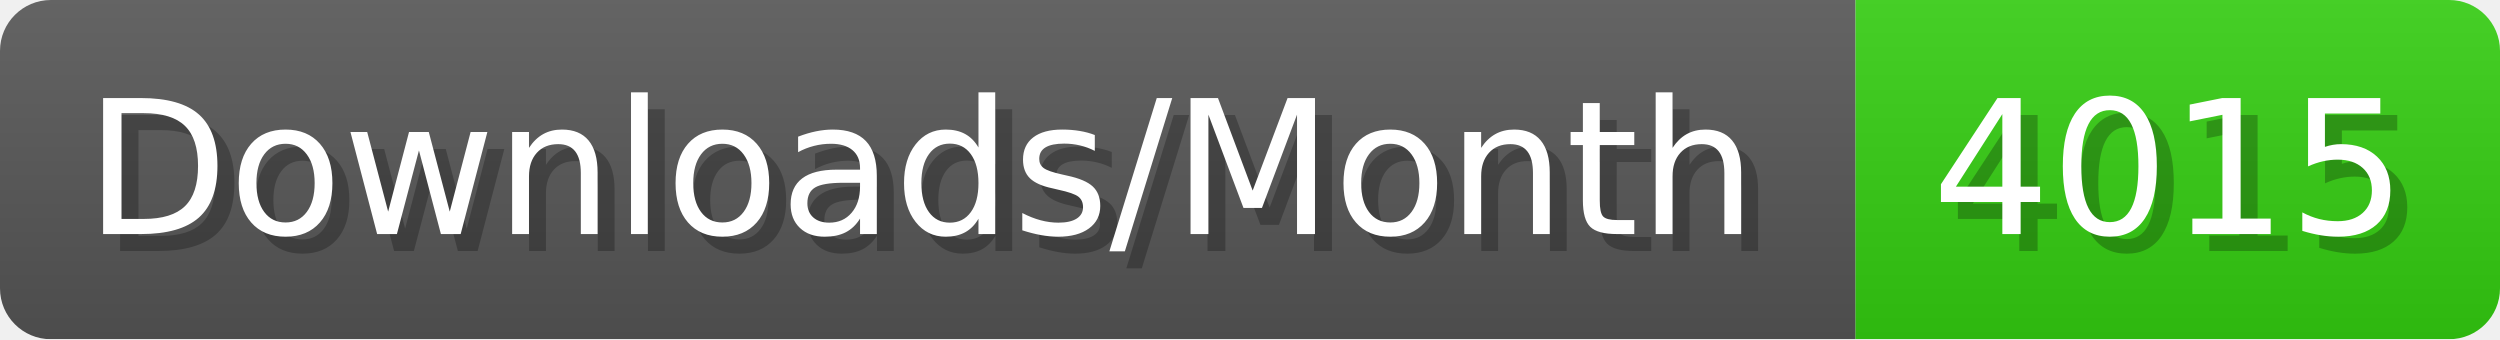
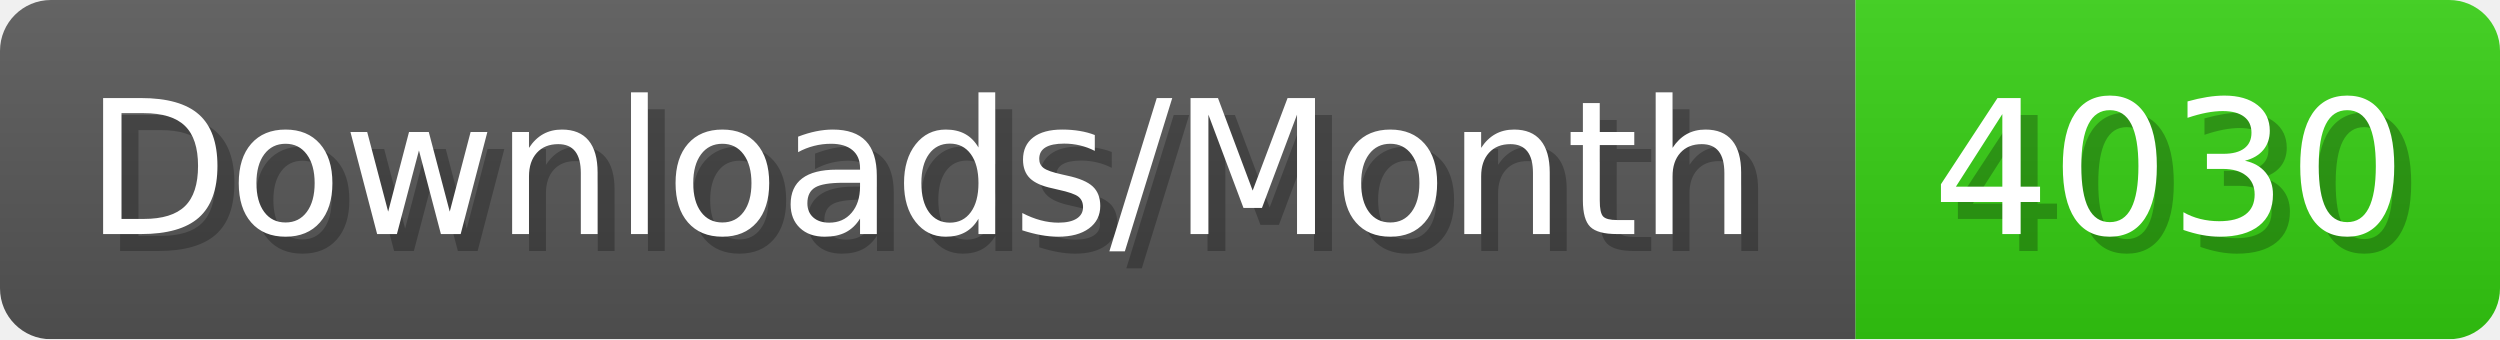
- <svg xmlns="http://www.w3.org/2000/svg" width="147.4" height="20" viewBox="0 0 1474 200" role="img" aria-label="Downloads/Month: 4015">
+ <svg xmlns="http://www.w3.org/2000/svg" width="147.4" height="20" viewBox="0 0 1474 200" role="img" aria-label="Downloads/Month: 4030">
  <linearGradient id="YlXUI" x2="0" y2="100%">
    <stop offset="0" stop-opacity=".1" stop-color="#EEE" />
    <stop offset="1" stop-opacity=".1" />
  </linearGradient>
  <mask id="JHhop">
    <rect width="1474" height="200" rx="30" fill="#FFF" />
  </mask>
  <g mask="url(#JHhop)">
    <rect width="1094" height="200" fill="#555" />
    <rect width="380" height="200" fill="#3C1" x="1094" />
    <rect width="1474" height="200" fill="url(#YlXUI)" />
  </g>
  <g aria-hidden="true" fill="#fff" text-anchor="start" font-family="Verdana,DejaVu Sans,sans-serif" font-size="110">
    <text x="60" y="148" textLength="994" fill="#000" opacity="0.25">Downloads/Month</text>
    <text x="50" y="138" textLength="994">Downloads/Month</text>
-     <text x="1149" y="148" textLength="280" fill="#000" opacity="0.25">4015</text>
-     <text x="1139" y="138" textLength="280">4015</text>
+     <text x="1149" y="148" textLength="280" fill="#000" opacity="0.25">4030</text>
+     <text x="1139" y="138" textLength="280">4030</text>
  </g>
</svg>
